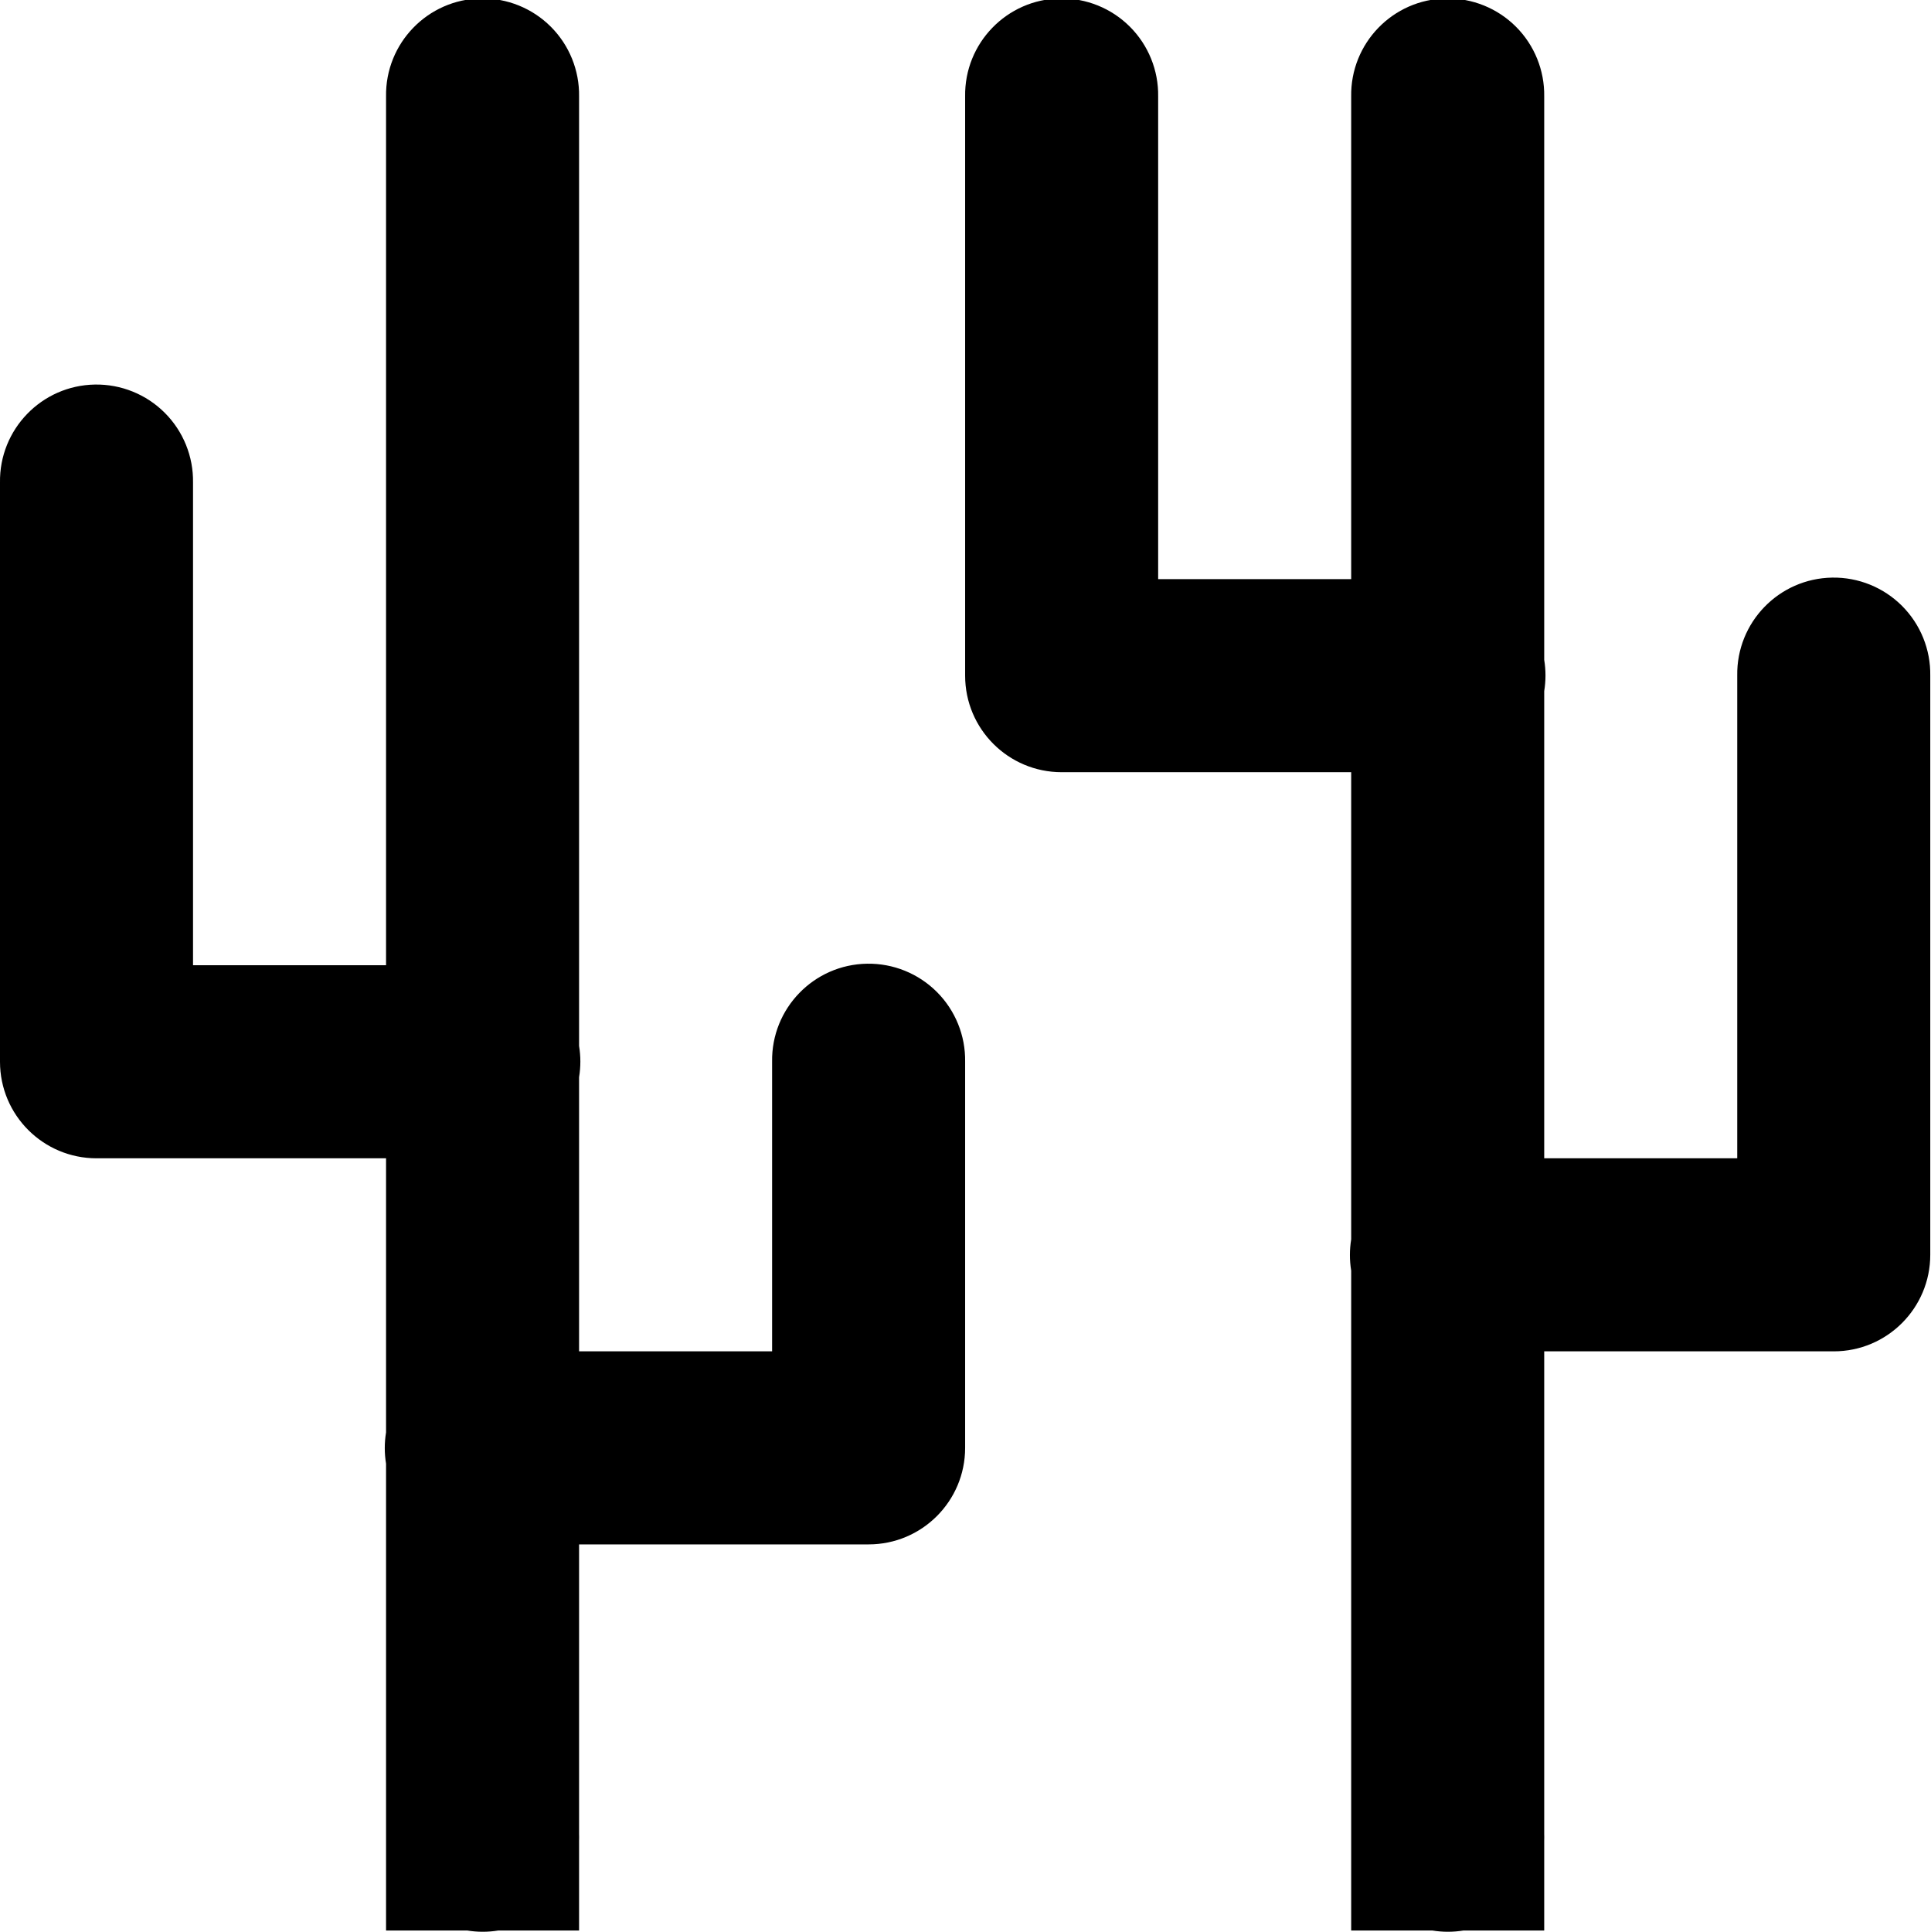
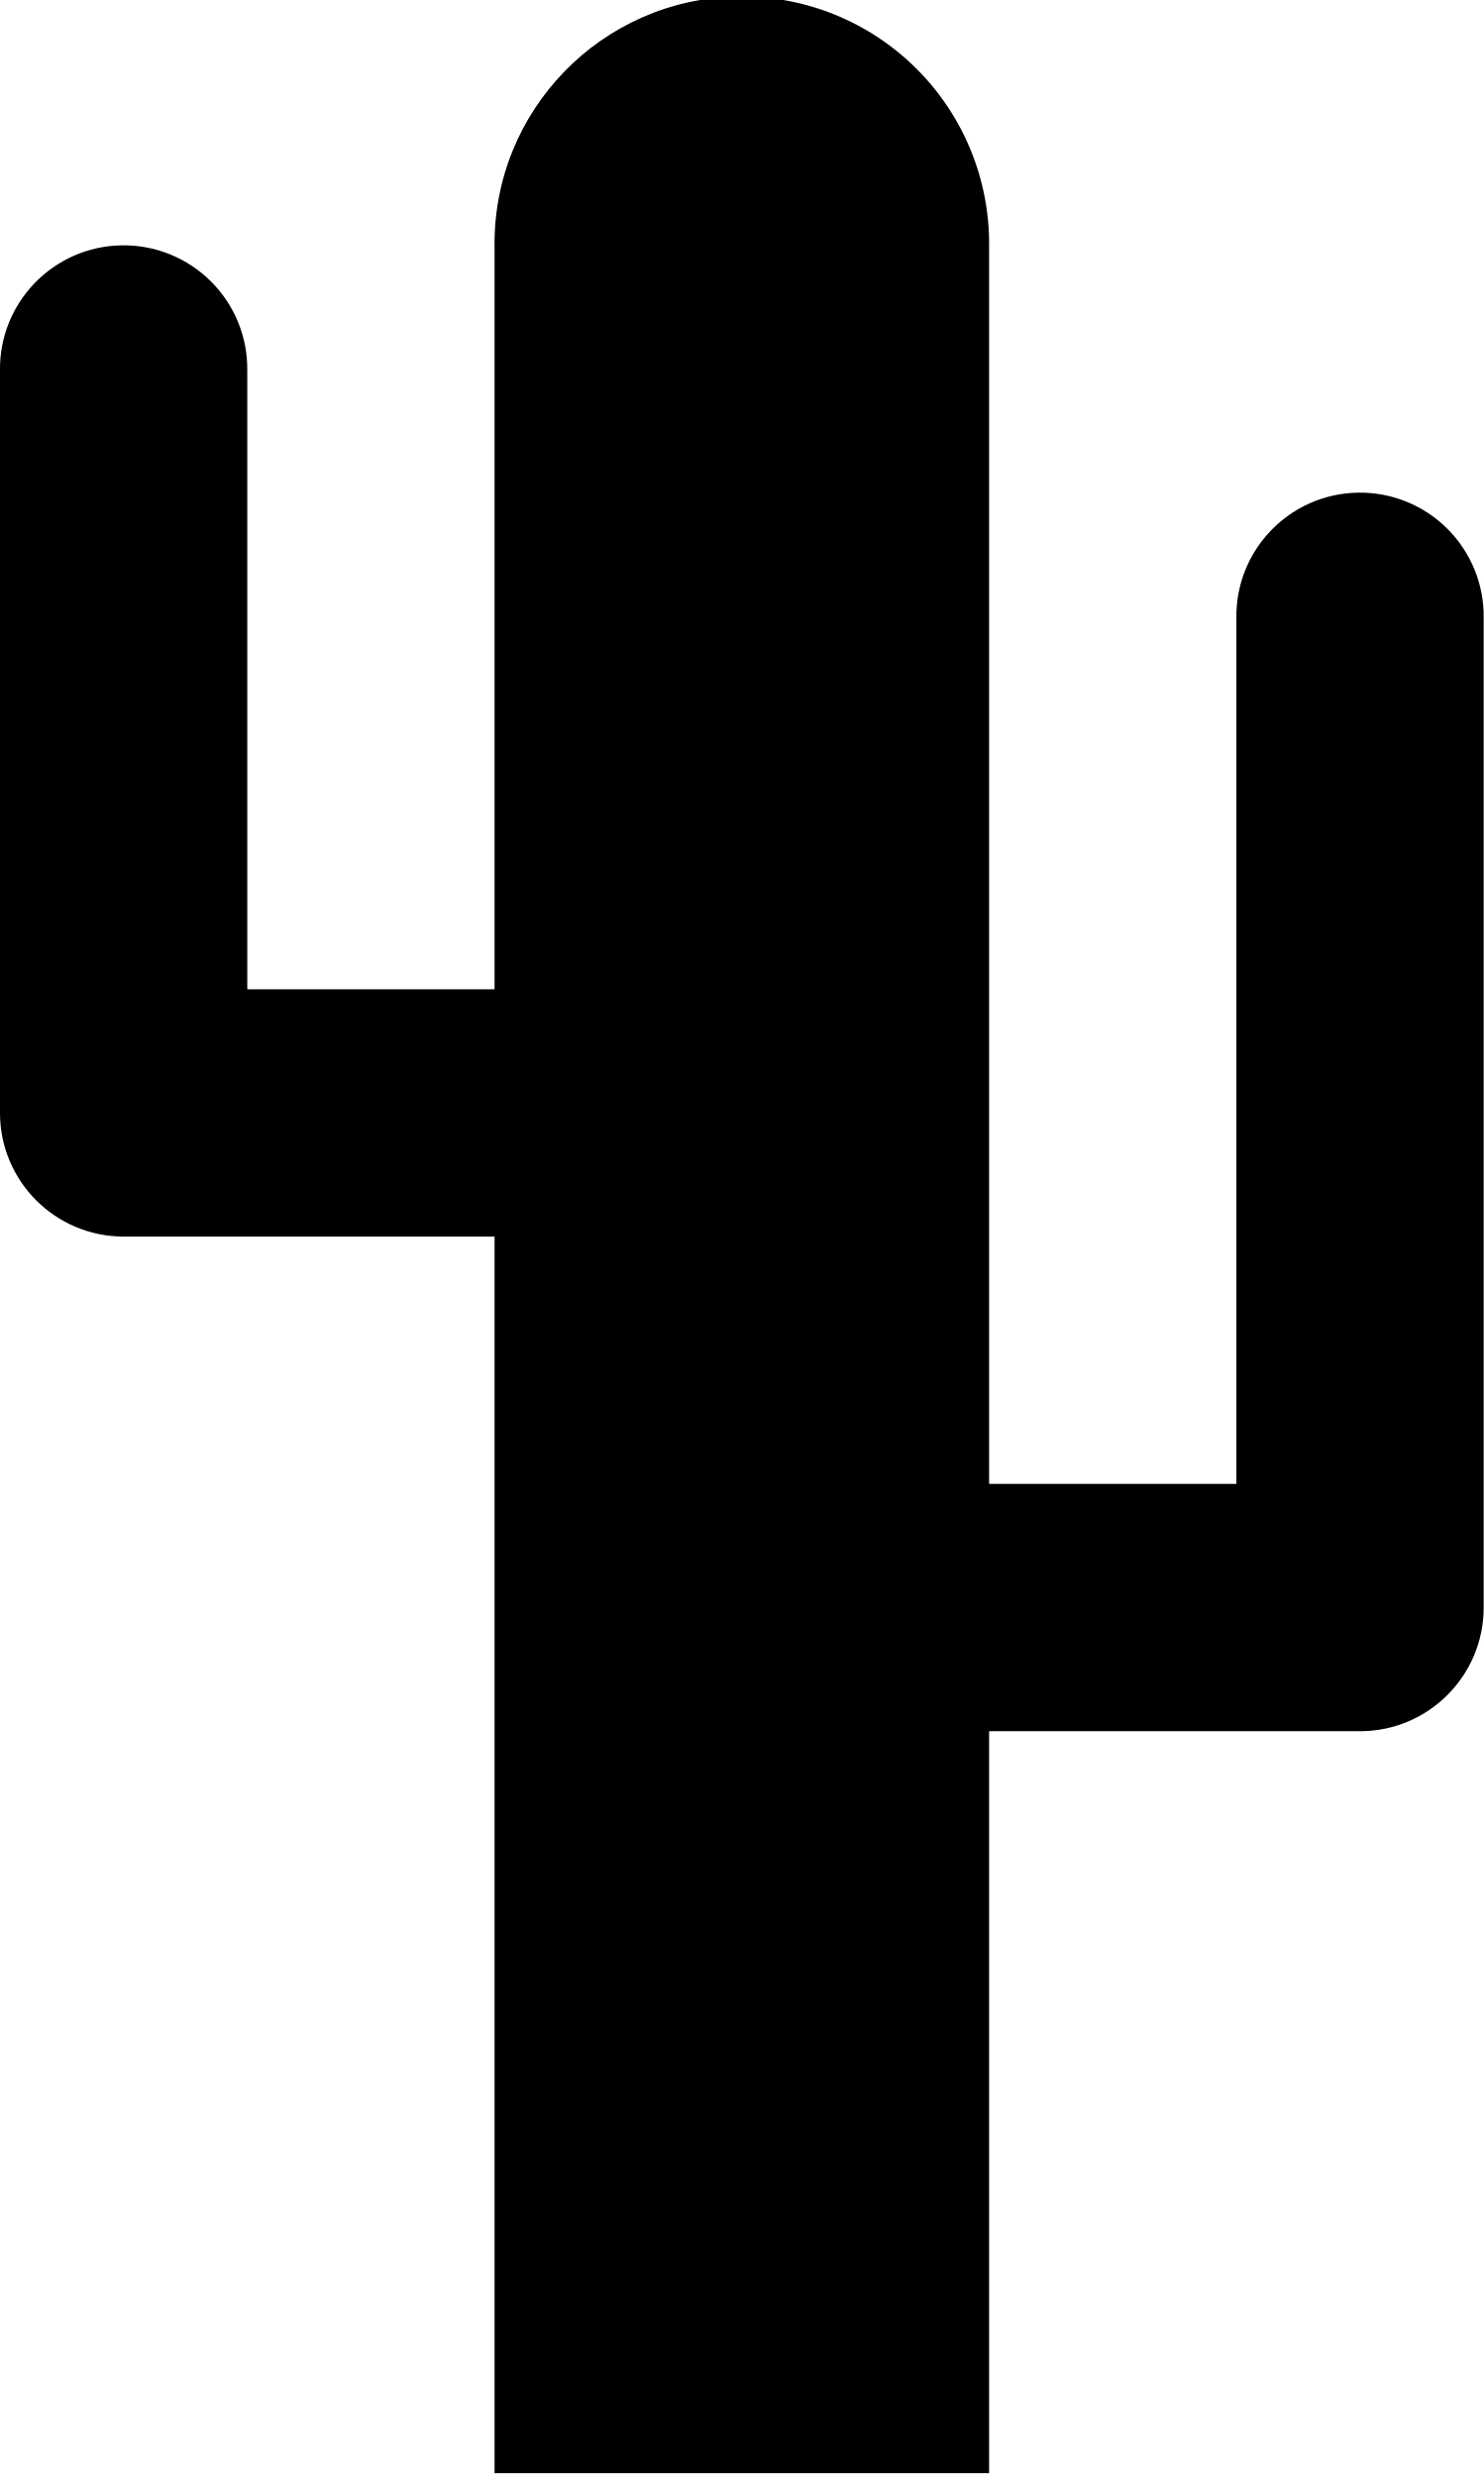
<svg>
-   <path d="M 2.492,-0.008 A 0.5,0.5 0 0 0 2,0.5 L 2,3 2,3.5 2,5 1,5 1,2.5 A 0.5,0.5 0 0 0 0.492,1.992 0.5,0.5 0 0 0 0,2.5 l 0,3 A 0.5,0.5 0 0 0 0.5,6 L 2,6 2,7.42 A 0.5,0.5 0 0 0 2,7.582 L 2,9.5 2,10 2.42,10 a 0.5,0.5 0 0 0 0.162,0 L 3,10 3,9.535 A 0.5,0.5 0 0 0 3,9.5 L 3,8 4.5,8 A 0.5,0.5 0 0 0 5,7.5 l 0,-2 A 0.5,0.5 0 0 0 4.492,4.992 0.5,0.5 0 0 0 4,5.5 L 4,7 3,7 3,5.58 A 0.5,0.5 0 0 0 3,5.418 L 3,3.5 3,3 3,0.5 A 0.5,0.5 0 0 0 2.492,-0.008 Z m 3,0 A 0.5,0.5 0 0 0 5,0.5 l 0,3 A 0.5,0.5 0 0 0 5.5,4 L 7,4 7,6.42 A 0.5,0.5 0 0 0 7,6.582 L 7,9.5 7,10 7.42,10 a 0.5,0.5 0 0 0 0.162,0 L 8,10 8,9.535 A 0.5,0.5 0 0 0 8,9.5 L 8,7 9.5,7 A 0.5,0.5 0 0 0 10,6.5 l 0,-3 A 0.5,0.5 0 0 0 9.492,2.992 0.5,0.5 0 0 0 9,3.5 L 9,6 8,6 8,3.58 A 0.5,0.5 0 0 0 8,3.418 L 8,3 8,0.5 A 0.5,0.5 0 0 0 7.492,-0.008 0.5,0.5 0 0 0 7,0.5 L 7,3 6,3 6,0.5 A 0.5,0.5 0 0 0 5.492,-0.008 Z" />
+   <path d="M 2.984 -0.014 A 1 1 0 0 0 2 1 L 2 4 L 1 4 L 1 1.5 A 0.5 0.5 0 0 0 0.492 0.992 A 0.5 0.5 0 0 0 0 1.5 L 0 4.5 A 0.5 0.5 0 0 0 0.5 5 L 2 5 L 2 8 L 2 10 L 4 10 L 4 7 L 5.5 7 A 0.5 0.5 0 0 0 6 6.5 L 6 2.5 A 0.5 0.5 0 0 0 5.492 1.992 A 0.5 0.5 0 0 0 5 2.5 L 5 6 L 4 6 L 4 1 A 1 1 0 0 0 2.984 -0.014 z " />
</svg>
